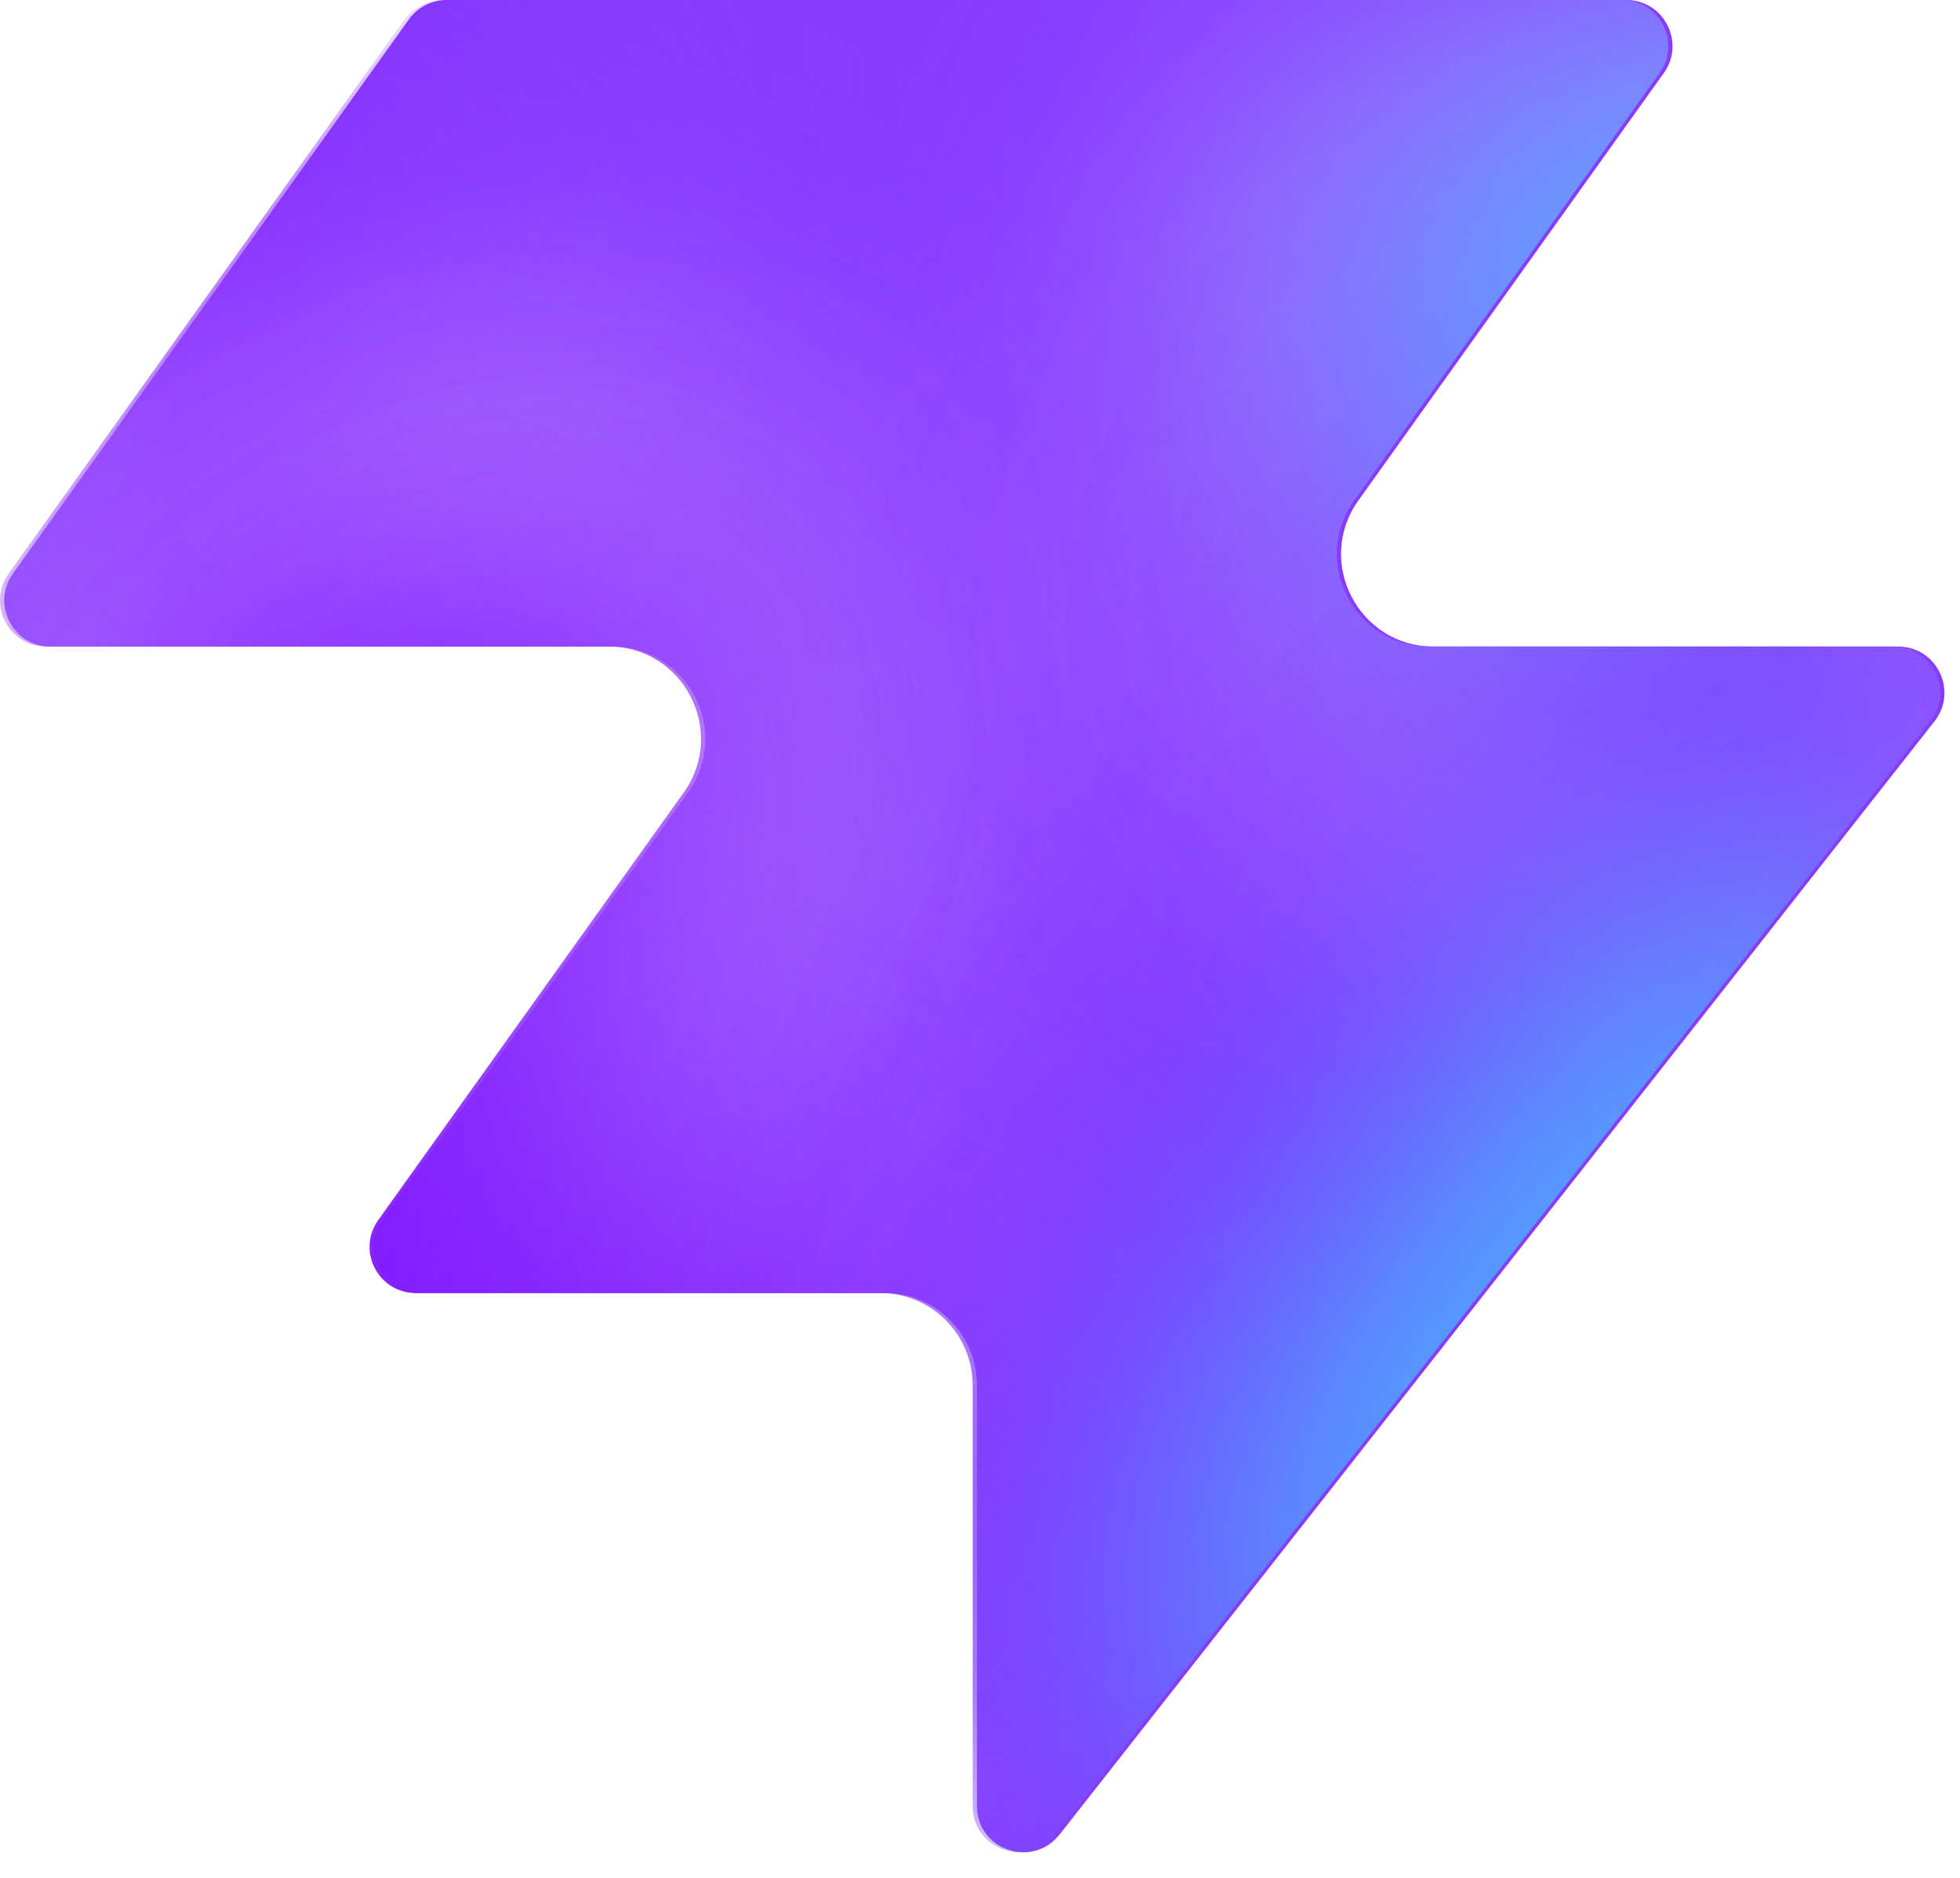
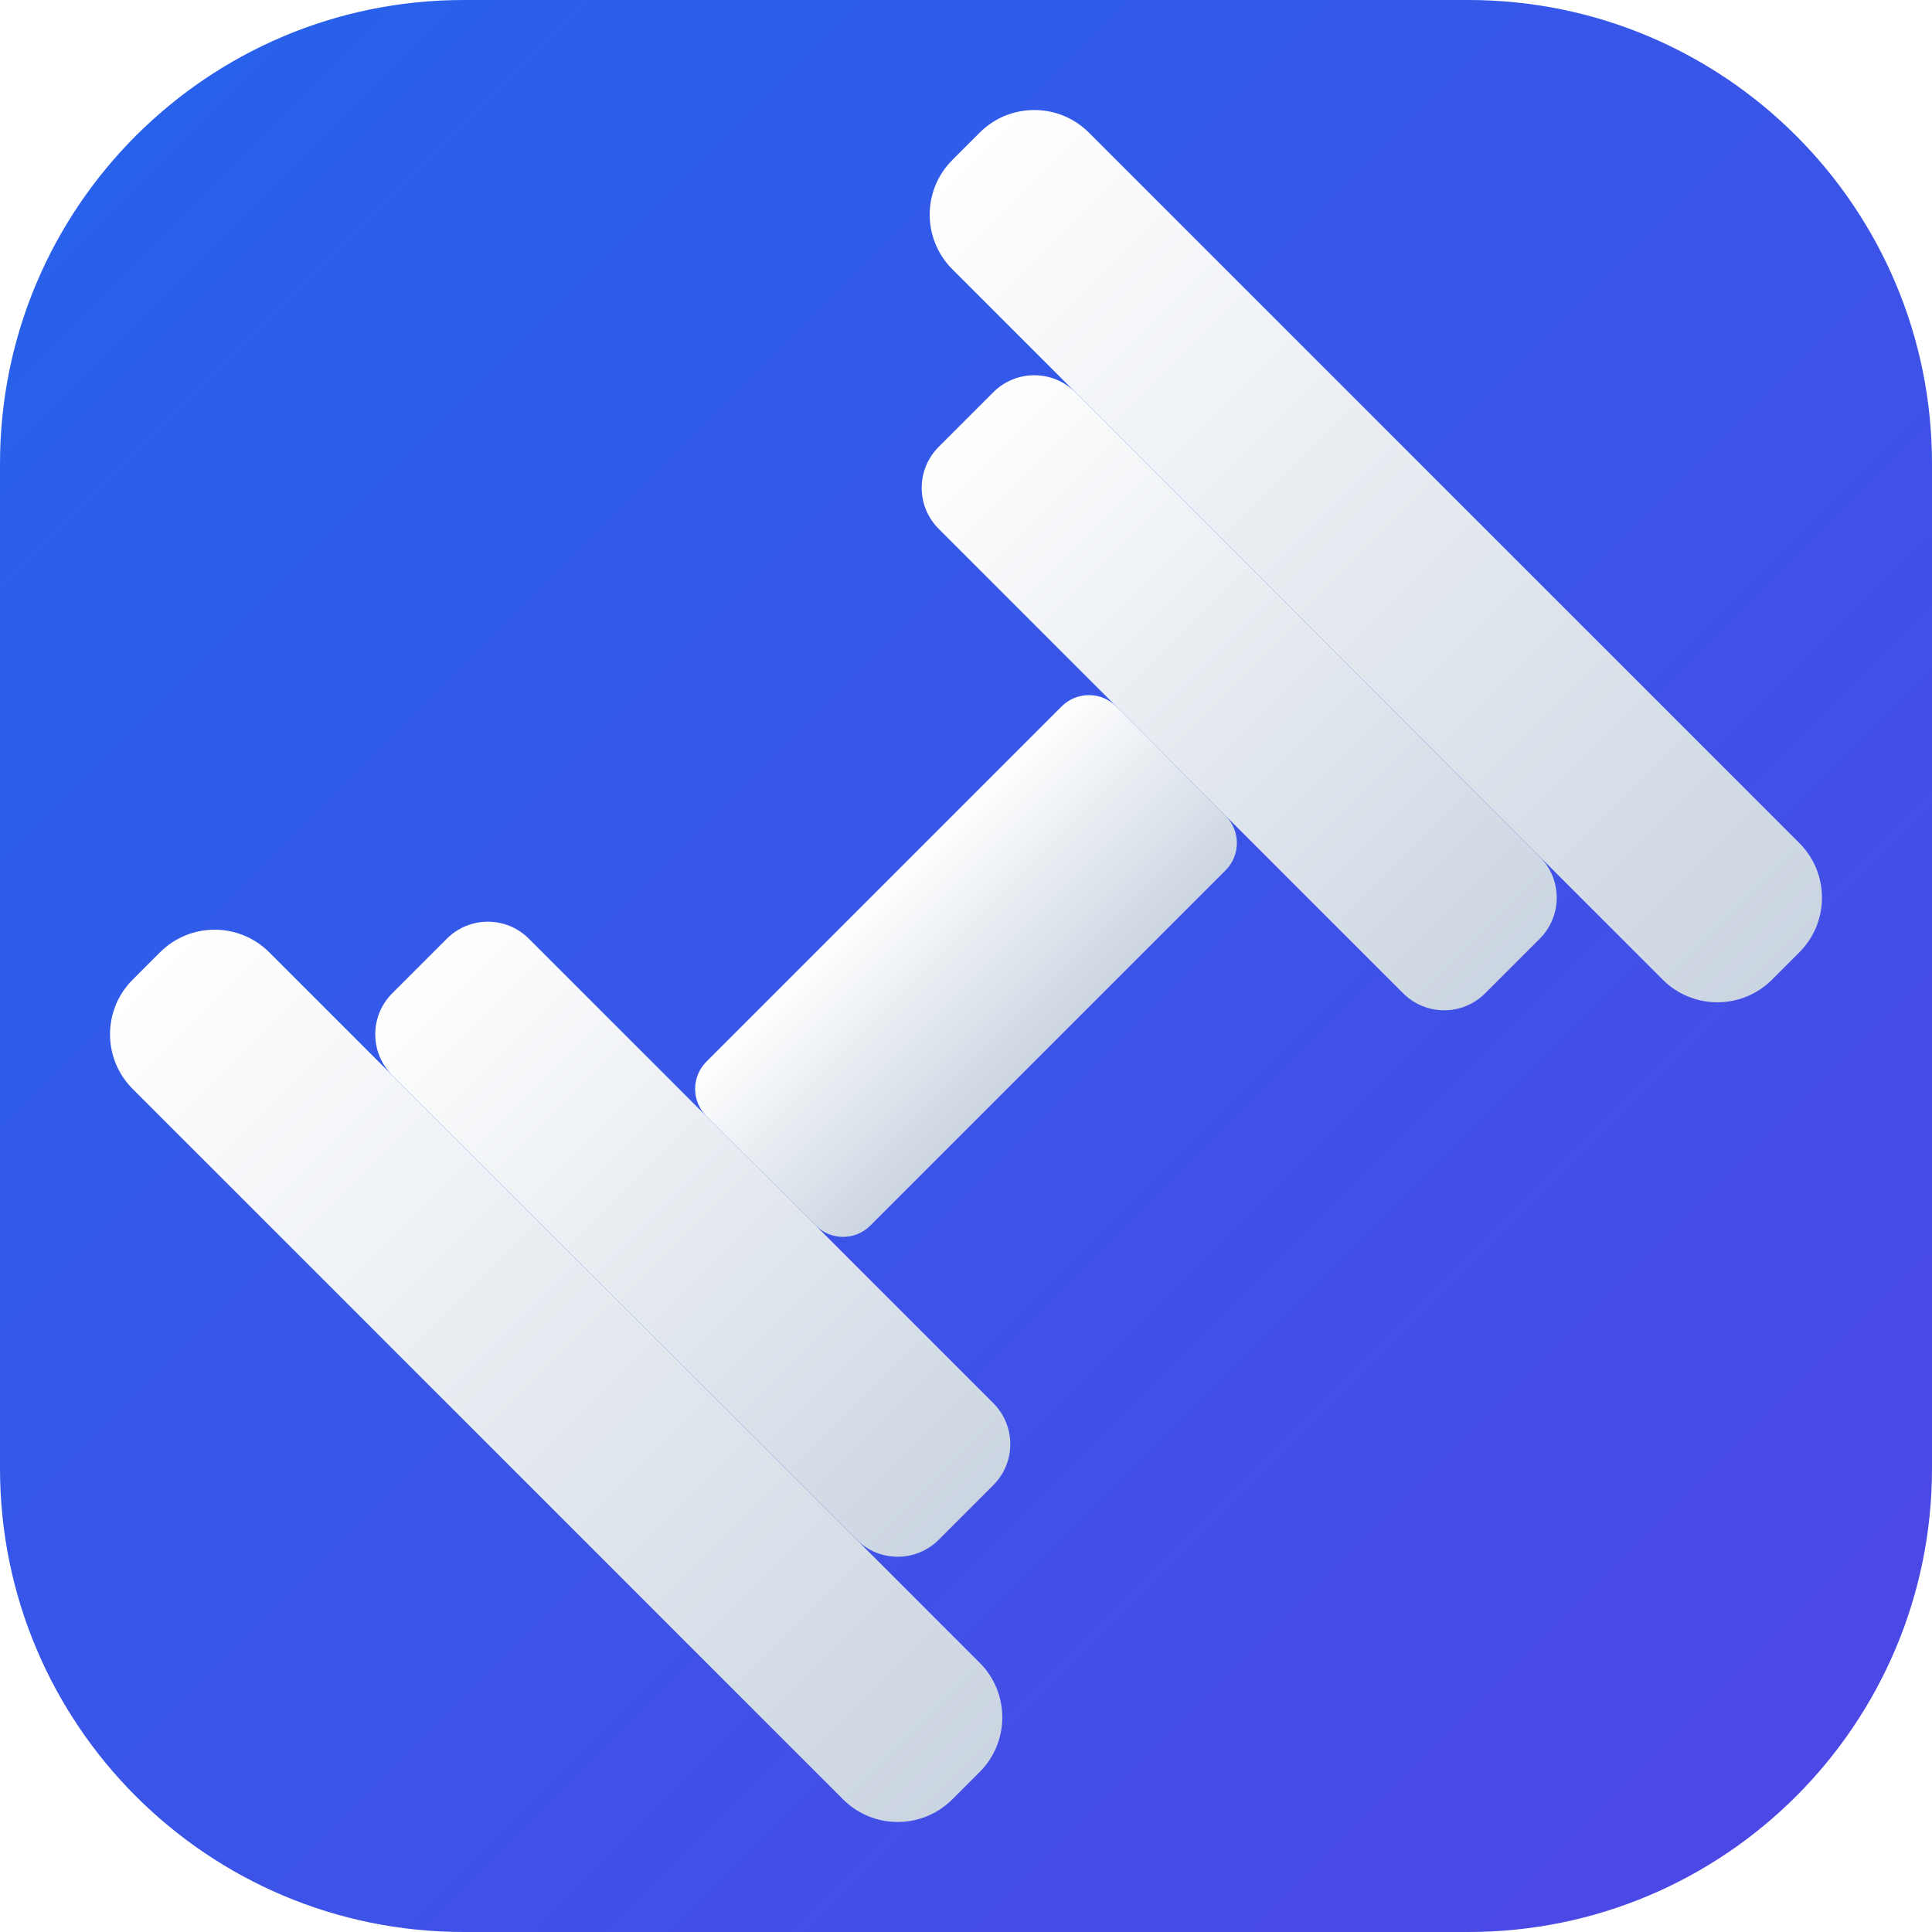
- <svg xmlns="http://www.w3.org/2000/svg" width="48" height="46" fill="none" viewBox="0 0 48 46">
-   <path fill="#863bff" d="M25.946 44.938c-.664.845-2.021.375-2.021-.698V33.937a2.26 2.26 0 0 0-2.262-2.262H10.287c-.92 0-1.456-1.04-.92-1.788l7.48-10.471c1.07-1.497 0-3.578-1.842-3.578H1.237c-.92 0-1.456-1.04-.92-1.788L10.013.474c.214-.297.556-.474.92-.474h28.894c.92 0 1.456 1.04.92 1.788l-7.48 10.471c-1.07 1.498 0 3.579 1.842 3.579h11.377c.943 0 1.473 1.088.89 1.83L25.947 44.94z" style="fill:#863bff;fill:color(display-p3 .525 .23 1);fill-opacity:1" />
-   <mask id="a" width="48" height="46" x="0" y="0" maskUnits="userSpaceOnUse" style="mask-type:alpha">
-     <path fill="#000" d="M25.842 44.938c-.664.844-2.021.375-2.021-.698V33.937a2.26 2.26 0 0 0-2.262-2.262H10.183c-.92 0-1.456-1.04-.92-1.788l7.48-10.471c1.07-1.498 0-3.579-1.842-3.579H1.133c-.92 0-1.456-1.04-.92-1.787L9.91.473c.214-.297.556-.474.92-.474h28.894c.92 0 1.456 1.04.92 1.788l-7.48 10.471c-1.07 1.498 0 3.578 1.842 3.578h11.377c.943 0 1.473 1.088.89 1.832L25.843 44.94z" style="fill:#000;fill-opacity:1" />
-   </mask>
-   <g mask="url(#a)">
-     <g filter="url(#b)">
-       <ellipse cx="5.508" cy="14.704" fill="#ede6ff" rx="5.508" ry="14.704" style="fill:#ede6ff;fill:color(display-p3 .927 .903 1);fill-opacity:1" transform="matrix(.00324 1 1 -.00324 -4.47 31.516)" />
-     </g>
-     <g filter="url(#c)">
-       <ellipse cx="10.399" cy="29.851" fill="#ede6ff" rx="10.399" ry="29.851" style="fill:#ede6ff;fill:color(display-p3 .927 .903 1);fill-opacity:1" transform="matrix(.00324 1 1 -.00324 -39.328 7.883)" />
-     </g>
-     <g filter="url(#d)">
-       <ellipse cx="5.508" cy="30.487" fill="#7e14ff" rx="5.508" ry="30.487" style="fill:#7e14ff;fill:color(display-p3 .492 .077 1);fill-opacity:1" transform="rotate(89.814 -25.913 -14.639)scale(1 -1)" />
-     </g>
-     <g filter="url(#e)">
-       <ellipse cx="5.508" cy="30.599" fill="#7e14ff" rx="5.508" ry="30.599" style="fill:#7e14ff;fill:color(display-p3 .492 .077 1);fill-opacity:1" transform="rotate(89.814 -32.644 -3.334)scale(1 -1)" />
-     </g>
-     <g filter="url(#f)">
-       <ellipse cx="5.508" cy="30.599" fill="#7e14ff" rx="5.508" ry="30.599" style="fill:#7e14ff;fill:color(display-p3 .492 .077 1);fill-opacity:1" transform="matrix(.00324 1 1 -.00324 -34.34 30.47)" />
-     </g>
-     <g filter="url(#g)">
-       <ellipse cx="14.072" cy="22.078" fill="#ede6ff" rx="14.072" ry="22.078" style="fill:#ede6ff;fill:color(display-p3 .927 .903 1);fill-opacity:1" transform="rotate(93.35 24.506 48.493)scale(-1 1)" />
-     </g>
-     <g filter="url(#h)">
-       <ellipse cx="3.47" cy="21.501" fill="#7e14ff" rx="3.47" ry="21.501" style="fill:#7e14ff;fill:color(display-p3 .492 .077 1);fill-opacity:1" transform="rotate(89.009 28.708 47.59)scale(-1 1)" />
-     </g>
-     <g filter="url(#i)">
-       <ellipse cx="3.47" cy="21.501" fill="#7e14ff" rx="3.47" ry="21.501" style="fill:#7e14ff;fill:color(display-p3 .492 .077 1);fill-opacity:1" transform="rotate(89.009 28.708 47.59)scale(-1 1)" />
-     </g>
-     <g filter="url(#j)">
-       <ellipse cx=".387" cy="8.972" fill="#7e14ff" rx="4.407" ry="29.108" style="fill:#7e14ff;fill:color(display-p3 .492 .077 1);fill-opacity:1" transform="rotate(39.51 .387 8.972)" />
-     </g>
-     <g filter="url(#k)">
-       <ellipse cx="47.523" cy="-6.092" fill="#7e14ff" rx="4.407" ry="29.108" style="fill:#7e14ff;fill:color(display-p3 .492 .077 1);fill-opacity:1" transform="rotate(37.892 47.523 -6.092)" />
-     </g>
-     <g filter="url(#l)">
-       <ellipse cx="41.412" cy="6.333" fill="#47bfff" rx="5.971" ry="9.665" style="fill:#47bfff;fill:color(display-p3 .28 .748 1);fill-opacity:1" transform="rotate(37.892 41.412 6.333)" />
-     </g>
-     <g filter="url(#m)">
-       <ellipse cx="-1.879" cy="38.332" fill="#7e14ff" rx="4.407" ry="29.108" style="fill:#7e14ff;fill:color(display-p3 .492 .077 1);fill-opacity:1" transform="rotate(37.892 -1.88 38.332)" />
-     </g>
-     <g filter="url(#n)">
-       <ellipse cx="-1.879" cy="38.332" fill="#7e14ff" rx="4.407" ry="29.108" style="fill:#7e14ff;fill:color(display-p3 .492 .077 1);fill-opacity:1" transform="rotate(37.892 -1.88 38.332)" />
-     </g>
-     <g filter="url(#o)">
-       <ellipse cx="35.651" cy="29.907" fill="#7e14ff" rx="4.407" ry="29.108" style="fill:#7e14ff;fill:color(display-p3 .492 .077 1);fill-opacity:1" transform="rotate(37.892 35.651 29.907)" />
-     </g>
-     <g filter="url(#p)">
-       <ellipse cx="38.418" cy="32.4" fill="#47bfff" rx="5.971" ry="15.297" style="fill:#47bfff;fill:color(display-p3 .28 .748 1);fill-opacity:1" transform="rotate(37.892 38.418 32.4)" />
-     </g>
+ <svg xmlns="http://www.w3.org/2000/svg" viewBox="0 0 100 100">
+   <defs>
+     <linearGradient id="bg" x1="0%" y1="0%" x2="100%" y2="100%">
+       <stop offset="0%" stop-color="#2563eb" />
+       <stop offset="100%" stop-color="#4f46e5" />
+     </linearGradient>
+     <linearGradient id="metal" x1="0%" y1="0%" x2="0%" y2="100%">
+       <stop offset="0%" stop-color="#ffffff" />
+       <stop offset="100%" stop-color="#cbd5e1" />
+     </linearGradient>
+   </defs>
+   <rect width="100" height="100" rx="24" fill="url(#bg)" />
+   <g transform="rotate(-45 50 50)">
+     <rect x="35" y="44" width="30" height="12" fill="url(#metal)" rx="2" />
+     <rect x="25" y="30" width="10" height="40" fill="url(#metal)" rx="3" />
+     <rect x="65" y="30" width="10" height="40" fill="url(#metal)" rx="3" />
+     <rect x="15" y="20" width="10" height="60" fill="url(#metal)" rx="4" />
+     <rect x="75" y="20" width="10" height="60" fill="url(#metal)" rx="4" />
  </g>
-   <defs>
-     <filter id="b" width="60.045" height="41.654" x="-19.77" y="16.149" color-interpolation-filters="sRGB" filterUnits="userSpaceOnUse">
-       <feFlood flood-opacity="0" result="BackgroundImageFix" />
-       <feBlend in="SourceGraphic" in2="BackgroundImageFix" result="shape" />
-       <feGaussianBlur result="effect1_foregroundBlur_2002_17158" stdDeviation="7.659" />
-     </filter>
-     <filter id="c" width="90.34" height="51.437" x="-54.613" y="-7.533" color-interpolation-filters="sRGB" filterUnits="userSpaceOnUse">
-       <feFlood flood-opacity="0" result="BackgroundImageFix" />
-       <feBlend in="SourceGraphic" in2="BackgroundImageFix" result="shape" />
-       <feGaussianBlur result="effect1_foregroundBlur_2002_17158" stdDeviation="7.659" />
-     </filter>
-     <filter id="d" width="79.355" height="29.4" x="-49.64" y="2.03" color-interpolation-filters="sRGB" filterUnits="userSpaceOnUse">
-       <feFlood flood-opacity="0" result="BackgroundImageFix" />
-       <feBlend in="SourceGraphic" in2="BackgroundImageFix" result="shape" />
-       <feGaussianBlur result="effect1_foregroundBlur_2002_17158" stdDeviation="4.596" />
-     </filter>
-     <filter id="e" width="79.579" height="29.4" x="-45.045" y="20.029" color-interpolation-filters="sRGB" filterUnits="userSpaceOnUse">
-       <feFlood flood-opacity="0" result="BackgroundImageFix" />
-       <feBlend in="SourceGraphic" in2="BackgroundImageFix" result="shape" />
-       <feGaussianBlur result="effect1_foregroundBlur_2002_17158" stdDeviation="4.596" />
-     </filter>
-     <filter id="f" width="79.579" height="29.4" x="-43.513" y="21.178" color-interpolation-filters="sRGB" filterUnits="userSpaceOnUse">
-       <feFlood flood-opacity="0" result="BackgroundImageFix" />
-       <feBlend in="SourceGraphic" in2="BackgroundImageFix" result="shape" />
-       <feGaussianBlur result="effect1_foregroundBlur_2002_17158" stdDeviation="4.596" />
-     </filter>
-     <filter id="g" width="74.749" height="58.852" x="15.756" y="-17.901" color-interpolation-filters="sRGB" filterUnits="userSpaceOnUse">
-       <feFlood flood-opacity="0" result="BackgroundImageFix" />
-       <feBlend in="SourceGraphic" in2="BackgroundImageFix" result="shape" />
-       <feGaussianBlur result="effect1_foregroundBlur_2002_17158" stdDeviation="7.659" />
-     </filter>
-     <filter id="h" width="61.377" height="25.362" x="23.548" y="2.284" color-interpolation-filters="sRGB" filterUnits="userSpaceOnUse">
-       <feFlood flood-opacity="0" result="BackgroundImageFix" />
-       <feBlend in="SourceGraphic" in2="BackgroundImageFix" result="shape" />
-       <feGaussianBlur result="effect1_foregroundBlur_2002_17158" stdDeviation="4.596" />
-     </filter>
-     <filter id="i" width="61.377" height="25.362" x="23.548" y="2.284" color-interpolation-filters="sRGB" filterUnits="userSpaceOnUse">
-       <feFlood flood-opacity="0" result="BackgroundImageFix" />
-       <feBlend in="SourceGraphic" in2="BackgroundImageFix" result="shape" />
-       <feGaussianBlur result="effect1_foregroundBlur_2002_17158" stdDeviation="4.596" />
-     </filter>
-     <filter id="j" width="56.045" height="63.649" x="-27.636" y="-22.853" color-interpolation-filters="sRGB" filterUnits="userSpaceOnUse">
-       <feFlood flood-opacity="0" result="BackgroundImageFix" />
-       <feBlend in="SourceGraphic" in2="BackgroundImageFix" result="shape" />
-       <feGaussianBlur result="effect1_foregroundBlur_2002_17158" stdDeviation="4.596" />
-     </filter>
-     <filter id="k" width="54.814" height="64.646" x="20.116" y="-38.415" color-interpolation-filters="sRGB" filterUnits="userSpaceOnUse">
-       <feFlood flood-opacity="0" result="BackgroundImageFix" />
-       <feBlend in="SourceGraphic" in2="BackgroundImageFix" result="shape" />
-       <feGaussianBlur result="effect1_foregroundBlur_2002_17158" stdDeviation="4.596" />
-     </filter>
-     <filter id="l" width="33.541" height="35.313" x="24.641" y="-11.323" color-interpolation-filters="sRGB" filterUnits="userSpaceOnUse">
-       <feFlood flood-opacity="0" result="BackgroundImageFix" />
-       <feBlend in="SourceGraphic" in2="BackgroundImageFix" result="shape" />
-       <feGaussianBlur result="effect1_foregroundBlur_2002_17158" stdDeviation="4.596" />
-     </filter>
-     <filter id="m" width="54.814" height="64.646" x="-29.286" y="6.009" color-interpolation-filters="sRGB" filterUnits="userSpaceOnUse">
-       <feFlood flood-opacity="0" result="BackgroundImageFix" />
-       <feBlend in="SourceGraphic" in2="BackgroundImageFix" result="shape" />
-       <feGaussianBlur result="effect1_foregroundBlur_2002_17158" stdDeviation="4.596" />
-     </filter>
-     <filter id="n" width="54.814" height="64.646" x="-29.286" y="6.009" color-interpolation-filters="sRGB" filterUnits="userSpaceOnUse">
-       <feFlood flood-opacity="0" result="BackgroundImageFix" />
-       <feBlend in="SourceGraphic" in2="BackgroundImageFix" result="shape" />
-       <feGaussianBlur result="effect1_foregroundBlur_2002_17158" stdDeviation="4.596" />
-     </filter>
-     <filter id="o" width="54.814" height="64.646" x="8.244" y="-2.416" color-interpolation-filters="sRGB" filterUnits="userSpaceOnUse">
-       <feFlood flood-opacity="0" result="BackgroundImageFix" />
-       <feBlend in="SourceGraphic" in2="BackgroundImageFix" result="shape" />
-       <feGaussianBlur result="effect1_foregroundBlur_2002_17158" stdDeviation="4.596" />
-     </filter>
-     <filter id="p" width="39.409" height="43.623" x="18.713" y="10.588" color-interpolation-filters="sRGB" filterUnits="userSpaceOnUse">
-       <feFlood flood-opacity="0" result="BackgroundImageFix" />
-       <feBlend in="SourceGraphic" in2="BackgroundImageFix" result="shape" />
-       <feGaussianBlur result="effect1_foregroundBlur_2002_17158" stdDeviation="4.596" />
-     </filter>
-   </defs>
</svg>
